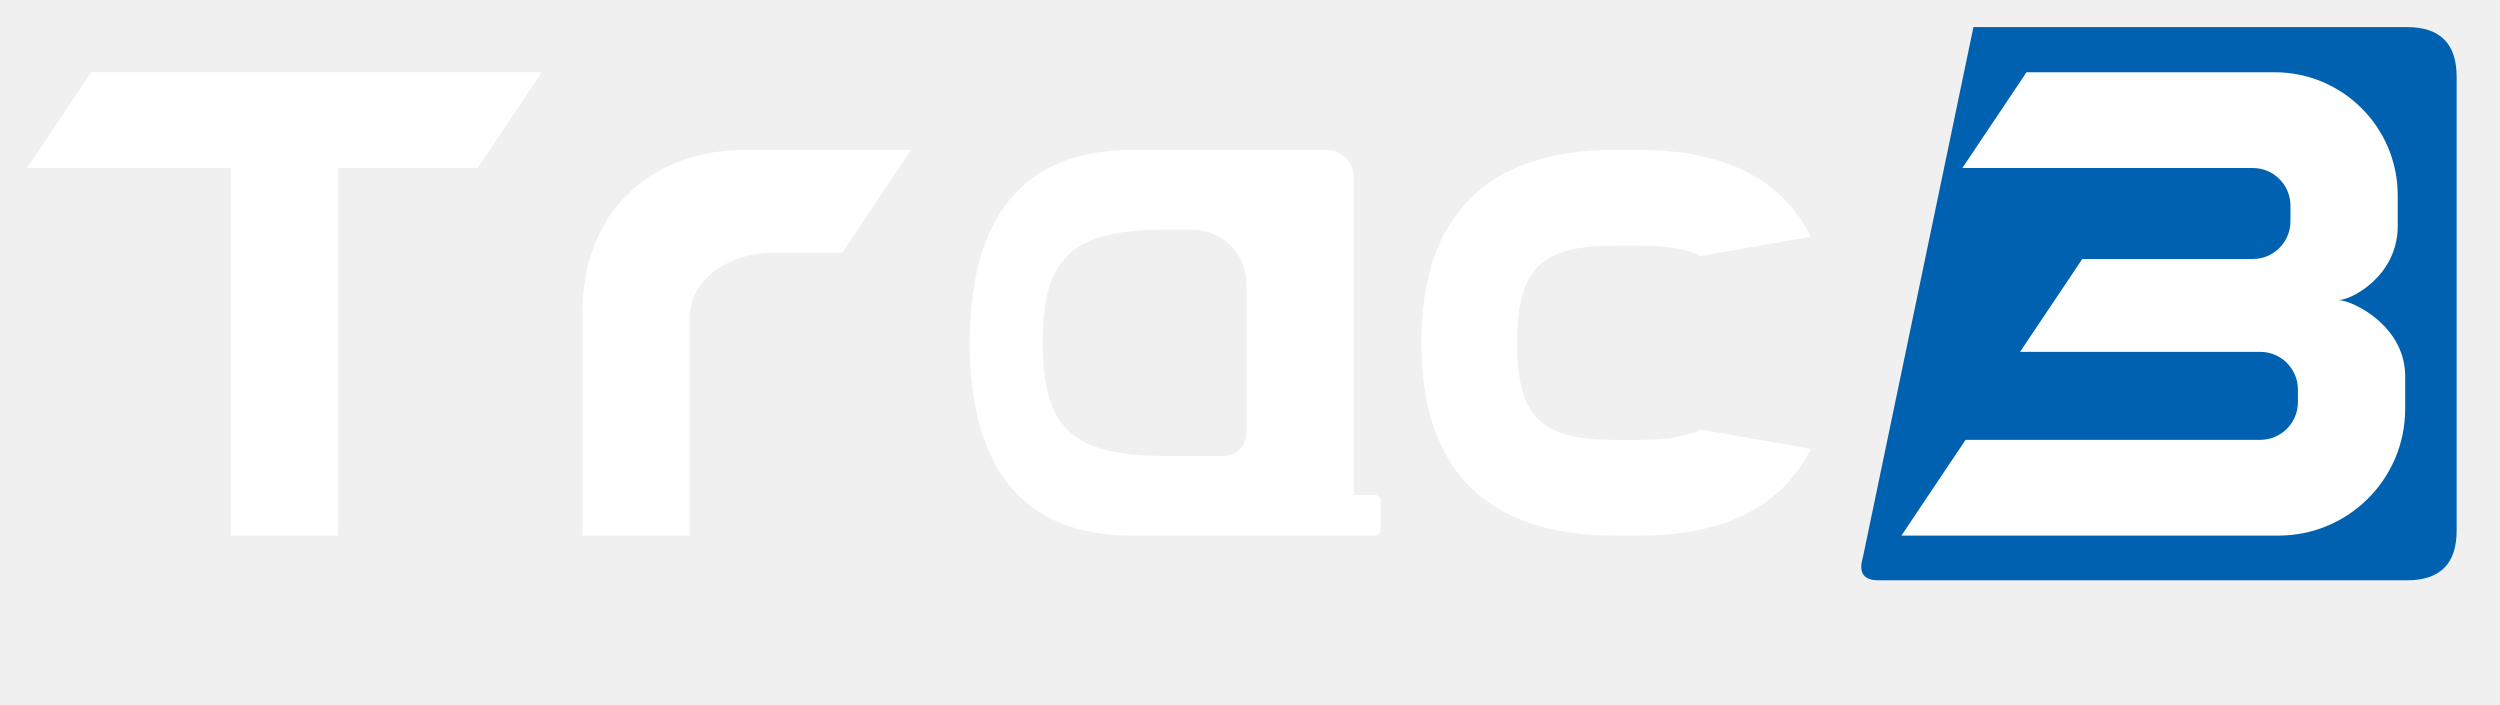
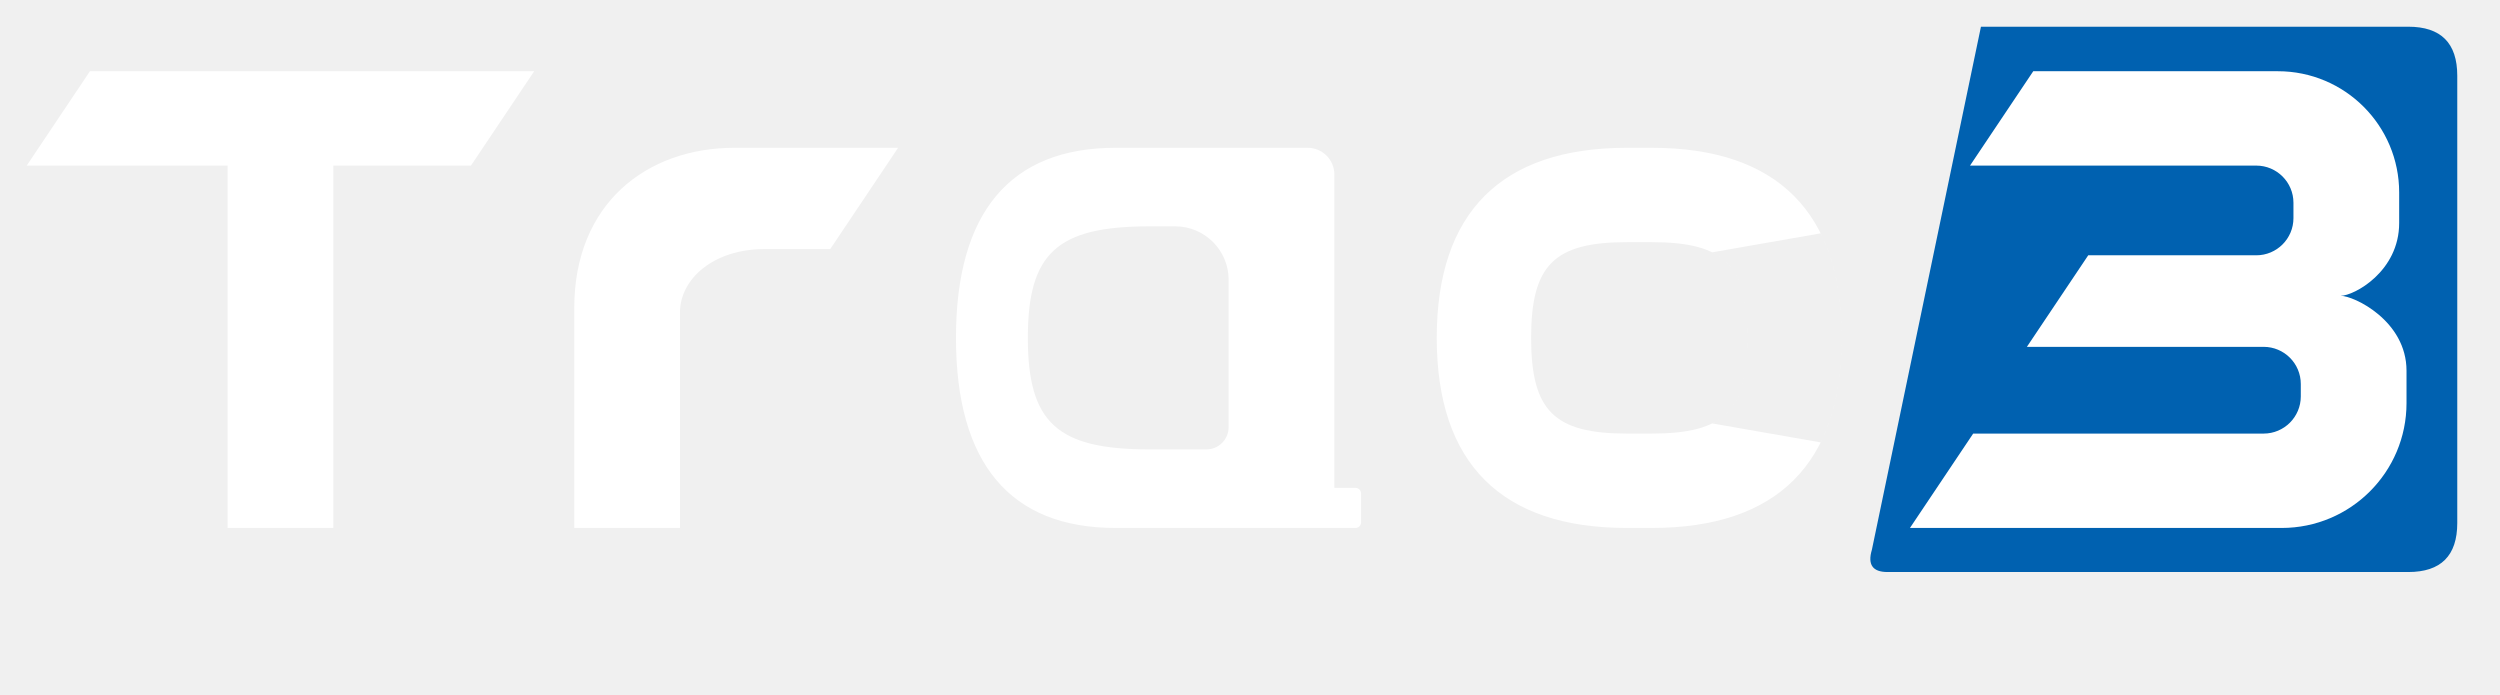
- <svg xmlns="http://www.w3.org/2000/svg" viewBox="-12.00 -32.00 1107.20 312.00" role="img">
+ <svg xmlns="http://www.w3.org/2000/svg" viewBox="-12.00 -32.00 1123.20 312.00" role="img">
  <path d="M28.41 0.00H228.00L199.59 42.40H137.75V205.20H90.25V42.40H0.00L28.41 0.00Z" fill="#ffffff" fill-rule="evenodd" />
  <g transform="translate(-25.90 0)">
    <path d="M271.90 205.20V106.40C271.90 59.60 304.30 34.40 343.90 34.40H417.40L386.91 79.90H357.40C334.60 79.90 319.40 93.20 319.40 108.40V205.20Z" fill="#ffffff" fill-rule="evenodd" />
  </g>
  <g transform="translate(413.50 0)">
    <path d="M162.00 34.40 H75.67 C28.37 34.40 4.00 63.43 4.00 119.80 C4.00 176.17 28.37 205.20 75.67 205.20 H183.50 C184.88 205.20 186.00 204.08 186.00 202.70 V189.70 C186.00 188.32 184.88 187.20 183.50 187.20 H174.00 V46.40 C174.00 39.77 168.63 34.40 162.00 34.40 Z M126.50 93.69 V159.91 C126.50 165.43 122.02 169.91 116.50 169.91 H90.91 C49.40 169.91 36.29 157.88 36.29 119.80 C36.29 81.72 49.40 69.69 90.91 69.69 H102.50 C115.75 69.69 126.50 80.44 126.50 93.69 Z" fill="#ffffff" fill-rule="evenodd" />
  </g>
-   <g transform="translate(617.50 0)">
+   <g transform="translate(633.50 0)">
    <path d="M85.40 34.40H96.60C152.96 34.40 182.00 63.44 182.00 119.80V119.80C182.00 176.16 152.96 205.20 96.60 205.20H85.40C29.04 205.20 0.00 176.16 0.00 119.80V119.80C0.00 63.44 29.04 34.40 85.40 34.40ZM85.40 76.80H96.60C129.28 76.80 139.60 87.12 139.60 119.80V119.80C139.60 152.48 129.28 162.80 96.60 162.80H85.40C52.72 162.80 42.40 152.48 42.40 119.80V119.80C42.40 87.12 52.72 76.80 85.40 76.80ZM172.50 72.83C178.81 85.44 182.00 101.12 182.00 119.80C182.00 138.48 178.81 154.16 172.50 166.77L123.75 158.23C135.37 152.48 139.60 140.72 139.60 119.80C139.60 98.88 135.37 87.12 123.75 81.37Z" fill="#ffffff" fill-rule="evenodd" />
  </g>
-   <g transform="translate(72.00 0)">
+   <g transform="translate(88.00 0)">
    <path d="M790,-20 H982 Q1004,-20 1004,2 V203 Q1004,225 982,225 H748 Q738,225 741,215 Z" fill="#0061B0" />
    <path d="M813.50 0.00H923.40C953.50 0.00 977.90 24.40 977.90 54.50V68.20C977.90 90.00 957.60 100.90 951.60 100.90C957.60 100.90 981.20 112.12 981.20 134.56V149.10C981.20 180.08 956.08 205.20 925.10 205.20H758.10L786.51 162.80H917.00C926.22 162.80 933.70 155.32 933.70 146.10V140.53C933.70 131.30 926.22 123.83 917.00 123.83H810.64L838.20 82.70H913.70C922.92 82.70 930.40 75.22 930.40 66.00V59.10C930.40 49.88 922.92 42.40 913.70 42.40H785.09Z" fill="#ffffff" fill-rule="evenodd" />
  </g>
</svg>
